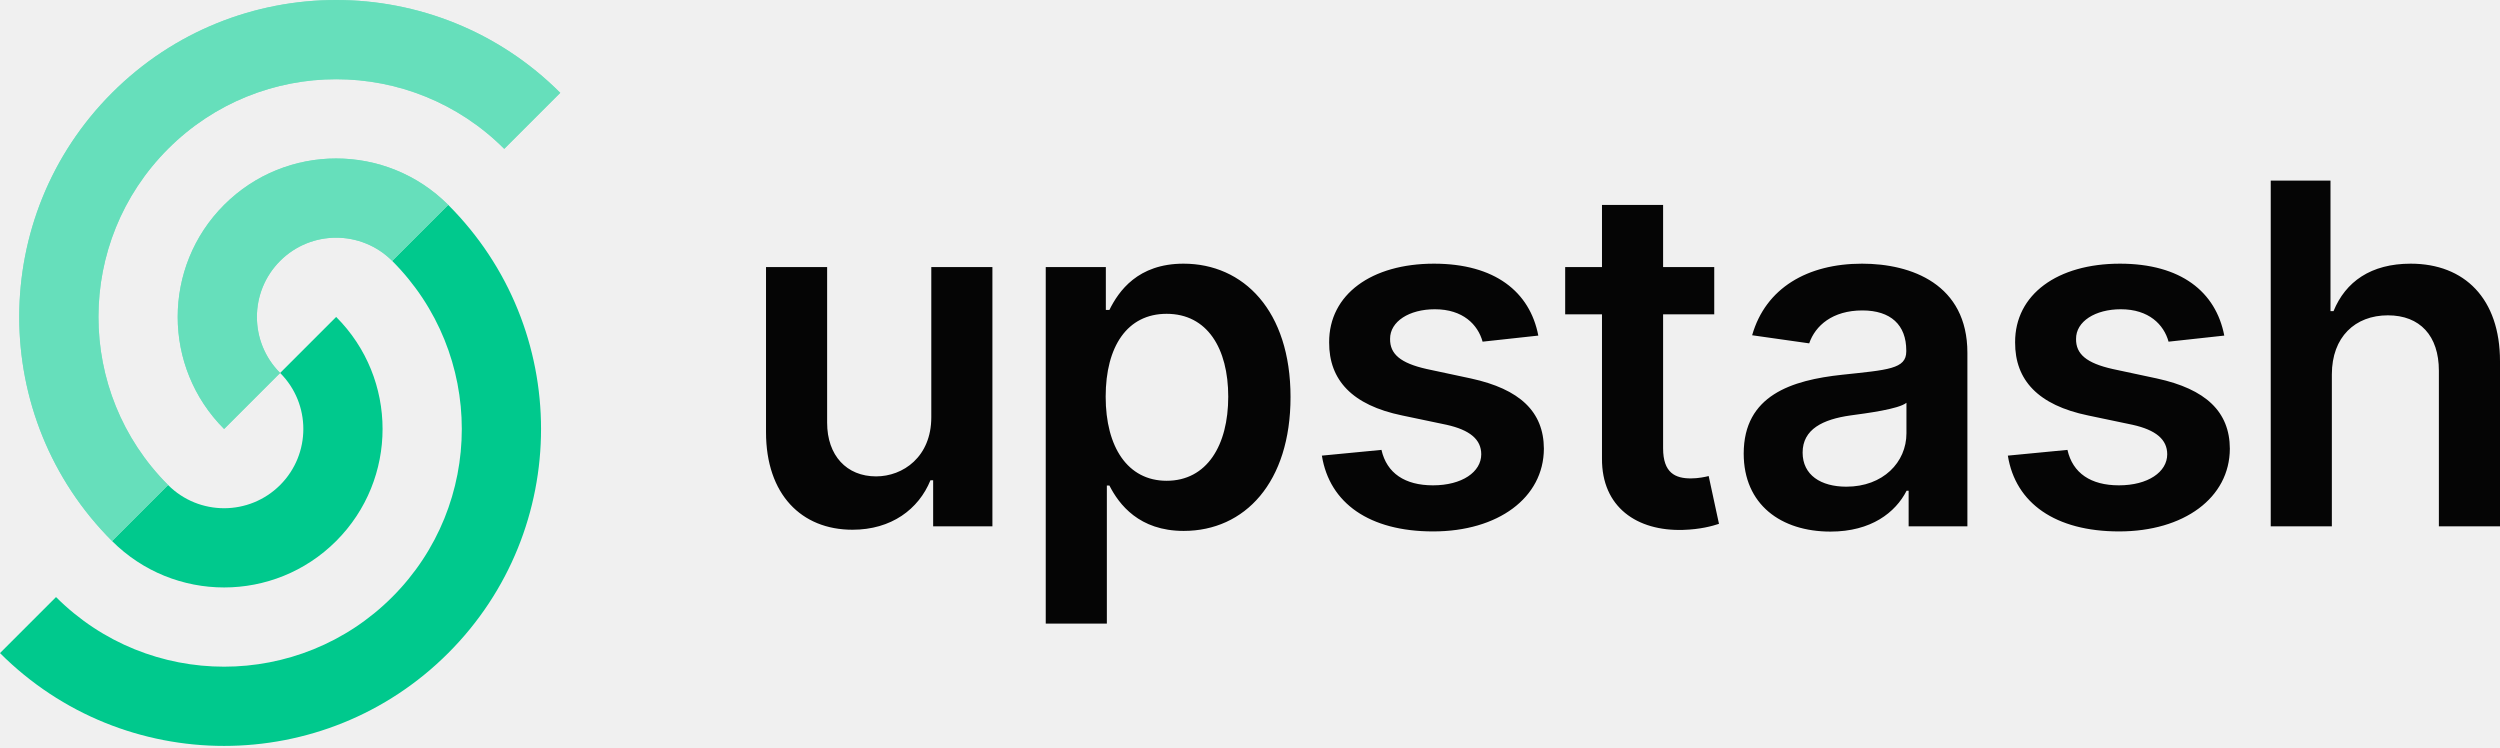
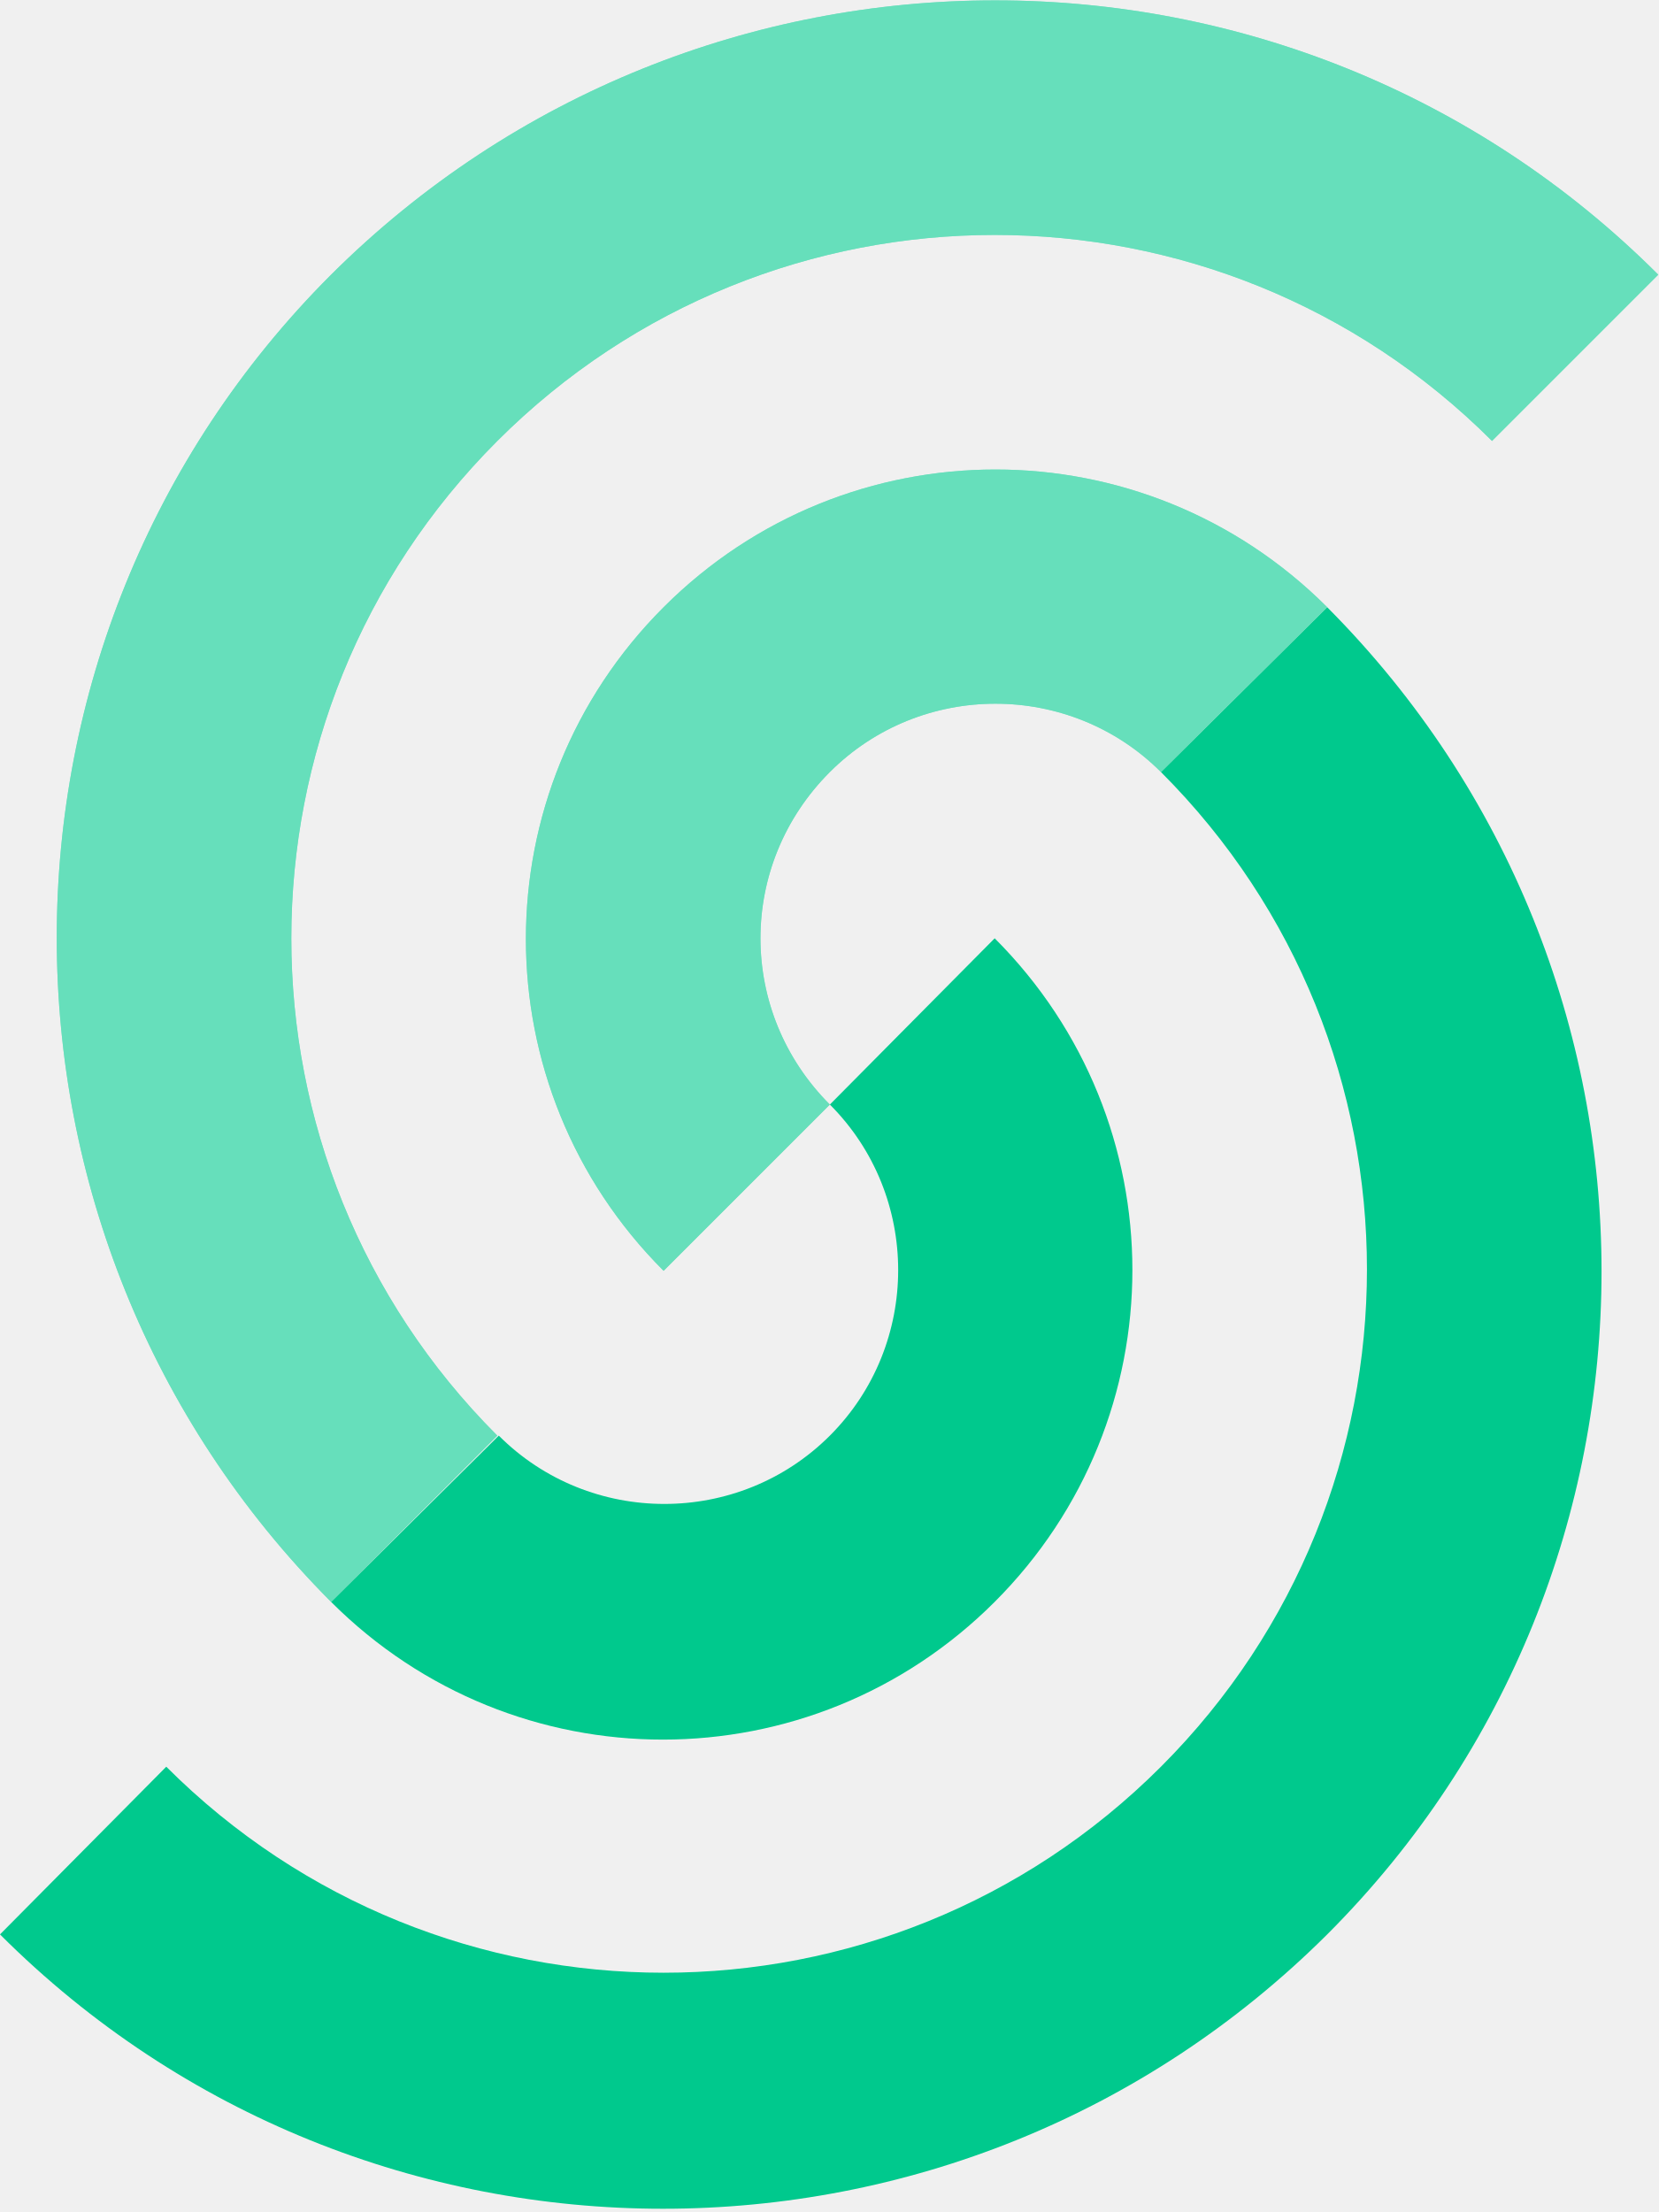
- <svg xmlns="http://www.w3.org/2000/svg" width="512px" height="153px" viewBox="0 0 512 153" version="1.1" preserveAspectRatio="xMidYMid">
-   <g>
-     <path d="M0,133.753 C25.348,159.101 66.446,159.101 91.794,133.753 C117.142,108.405 117.142,67.308 91.794,41.96 L80.319,53.434 C99.331,72.445 99.331,103.268 80.319,122.279 C61.309,141.29 30.485,141.29 11.474,122.279 L0,133.753 Z" fill="#00C98D" />
-     <path d="M22.949,110.805 C35.623,123.479 56.171,123.479 68.845,110.805 C81.519,98.131 81.519,77.582 68.845,64.908 L57.371,76.382 C63.708,82.719 63.708,92.993 57.371,99.331 C51.034,105.668 40.76,105.668 34.423,99.331 L22.949,110.805 Z" fill="#00C98D" />
-     <path d="M114.742,19.011 C89.394,-6.337 48.296,-6.337 22.948,19.011 C-2.4,44.359 -2.4,85.457 22.948,110.805 L34.422,99.331 C15.411,80.32 15.411,49.496 34.422,30.485 C53.433,11.474 84.256,11.474 103.267,30.485 L114.742,19.011 Z" fill="#00C98D" />
-     <path d="M91.794,41.96 C79.12,29.286 58.57,29.286 45.896,41.96 C33.222,54.634 33.222,75.182 45.896,87.856 L57.371,76.382 C51.034,70.045 51.034,59.771 57.371,53.434 C63.708,47.097 73.982,47.097 80.319,53.434 L91.794,41.96 Z" fill="#00C98D" />
-     <path d="M114.742,19.011 C89.394,-6.337 48.296,-6.337 22.948,19.011 C-2.4,44.359 -2.4,85.457 22.948,110.805 L34.422,99.331 C15.411,80.32 15.411,49.496 34.422,30.485 C53.433,11.474 84.256,11.474 103.267,30.485 L114.742,19.011 Z" fill-opacity="0.4" fill="#FFFFFF" />
-     <path d="M91.794,41.96 C79.12,29.286 58.57,29.286 45.896,41.96 C33.222,54.634 33.222,75.182 45.896,87.856 L57.371,76.382 C51.034,70.045 51.034,59.771 57.371,53.434 C63.708,47.097 73.982,47.097 80.319,53.434 L91.794,41.96 Z" fill-opacity="0.4" fill="#FFFFFF" />
-     <path d="M190.729,85.463 C190.729,93.554 184.955,97.564 179.423,97.564 C173.407,97.564 169.397,93.312 169.397,86.57 L169.397,54.692 L156.88,54.692 L156.88,88.506 C156.88,101.264 164.141,108.49 174.583,108.49 C182.535,108.49 188.136,104.306 190.556,98.359 L191.109,98.359 L191.109,107.798 L203.245,107.798 L203.245,54.692 L190.729,54.692 L190.729,85.463 Z M214.168,127.713 L226.684,127.713 L226.684,99.431 L227.203,99.431 C229.174,103.304 233.288,108.732 242.415,108.732 C254.932,108.732 264.301,98.809 264.301,81.314 C264.301,63.612 254.655,54 242.381,54 C233.011,54 229.104,59.636 227.203,63.474 L226.477,63.474 L226.477,54.692 L214.168,54.692 L214.168,127.713 Z M226.442,81.245 C226.442,70.942 230.868,64.269 238.923,64.269 C247.256,64.269 251.543,71.357 251.543,81.245 C251.543,91.203 247.187,98.463 238.923,98.463 C230.937,98.463 226.442,91.548 226.442,81.245 Z M315.046,68.729 C313.317,59.74 306.125,54 293.678,54 C280.886,54 272.173,60.293 272.208,70.112 C272.173,77.857 276.945,82.974 287.144,85.083 L296.202,86.984 C301.077,88.056 303.359,90.027 303.359,93.035 C303.359,96.665 299.418,99.397 293.471,99.397 C287.732,99.397 283.998,96.907 282.926,92.136 L270.721,93.312 C272.277,103.062 280.471,108.836 293.506,108.836 C306.782,108.836 316.152,101.955 316.187,91.894 C316.152,84.322 311.277,79.689 301.25,77.511 L292.192,75.575 C286.798,74.365 284.655,72.498 284.689,69.421 C284.655,65.825 288.631,63.335 293.851,63.335 C299.625,63.335 302.668,66.482 303.636,69.974 L315.046,68.729 Z M351.077,54.692 L340.604,54.692 L340.604,41.968 L328.086,41.968 L328.086,54.692 L320.549,54.692 L320.549,64.373 L328.086,64.373 L328.086,93.899 C328.018,103.892 335.278,108.801 344.683,108.524 C348.244,108.421 350.697,107.729 352.047,107.28 L349.938,97.495 C349.246,97.668 347.828,97.979 346.274,97.979 C343.126,97.979 340.604,96.873 340.604,91.825 L340.604,64.373 L351.077,64.373 L351.077,54.692 Z M374.882,108.87 C383.213,108.87 388.191,104.963 390.473,100.503 L390.888,100.503 L390.888,107.798 L402.922,107.798 L402.922,72.256 C402.922,58.218 391.476,54 381.347,54 C370.179,54 361.605,58.979 358.837,68.66 L370.523,70.319 C371.77,66.689 375.294,63.577 381.415,63.577 C387.224,63.577 390.405,66.551 390.405,71.771 L390.405,71.979 C390.405,75.575 386.637,75.748 377.267,76.75 C366.963,77.857 357.11,80.934 357.11,92.897 C357.11,103.338 364.75,108.87 374.882,108.87 Z M378.131,99.673 C372.909,99.673 369.176,97.288 369.176,92.689 C369.176,87.883 373.36,85.878 378.961,85.083 C382.246,84.633 388.814,83.803 390.44,82.49 L390.44,88.748 C390.44,94.66 385.666,99.673 378.131,99.673 Z M455.533,68.729 C453.804,59.74 446.612,54 434.166,54 C421.372,54 412.658,60.293 412.694,70.112 C412.658,77.857 417.432,82.974 427.629,85.083 L436.691,86.984 C441.565,88.056 443.847,90.027 443.847,93.035 C443.847,96.665 439.903,99.397 433.958,99.397 C428.217,99.397 424.485,96.907 423.414,92.136 L411.208,93.312 C412.762,103.062 420.957,108.836 433.994,108.836 C447.267,108.836 456.64,101.955 456.672,91.894 C456.64,84.322 451.762,79.689 441.737,77.511 L432.679,75.575 C427.285,74.365 425.14,72.498 425.176,69.421 C425.14,65.825 429.116,63.335 434.338,63.335 C440.111,63.335 443.155,66.482 444.122,69.974 L455.533,68.729 Z M477.563,76.681 C477.563,69.006 482.334,64.58 489.042,64.58 C495.611,64.58 499.482,68.764 499.482,75.921 L499.482,107.798 L512,107.798 L512,73.985 C512,61.157 504.737,54 493.709,54 C485.55,54 480.364,57.7 477.907,63.716 L477.287,63.716 L477.287,36.99 L465.046,36.99 L465.046,107.798 L477.563,107.798 L477.563,76.681 Z" fill="#050505" />
-   </g>
+ <svg xmlns="http://www.w3.org/2000/svg" version="1.1" id="Layer_1" x="0px" y="0px" viewBox="0 0 114.7 153" style="enable-background:new 0 0 114.7 153;" xml:space="preserve">
+   <style type="text/css">
+ 	.st0{fill:#00C98D;}
+ 	.st1{fill:#FFFFFF;fill-opacity:0.4;}
+ </style>
+   <path class="st0" d="M0,133.8c25.3,25.3,66.4,25.3,91.8,0c25.3-25.3,25.3-66.4,0-91.8L80.3,53.4c19,19,19,49.8,0,68.8  c-19,19-49.8,19-68.8,0L0,133.8z" />
+   <path class="st0" d="M22.9,110.8c12.7,12.7,33.2,12.7,45.9,0c12.7-12.7,12.7-33.2,0-45.9L57.4,76.4c6.3,6.3,6.3,16.6,0,22.9  c-6.3,6.3-16.6,6.3-22.9,0L22.9,110.8z" />
+   <path class="st0" d="M114.7,19C89.4-6.3,48.3-6.3,22.9,19c-25.3,25.3-25.3,66.4,0,91.8l11.5-11.5c-19-19-19-49.8,0-68.8  c19-19,49.8-19,68.8,0L114.7,19z" />
+   <path class="st0" d="M91.8,42c-12.7-12.7-33.2-12.7-45.9,0c-12.7,12.7-12.7,33.2,0,45.9l11.5-11.5C51,70,51,59.8,57.4,53.4  c6.3-6.3,16.6-6.3,22.9,0L91.8,42z" />
+   <path class="st1" d="M114.7,19C89.4-6.3,48.3-6.3,22.9,19c-25.3,25.3-25.3,66.4,0,91.8l11.5-11.5c-19-19-19-49.8,0-68.8  c19-19,49.8-19,68.8,0L114.7,19z" />
+   <path class="st1" d="M91.8,42c-12.7-12.7-33.2-12.7-45.9,0c-12.7,12.7-12.7,33.2,0,45.9l11.5-11.5C51,70,51,59.8,57.4,53.4  c6.3-6.3,16.6-6.3,22.9,0L91.8,42z" />
</svg>
